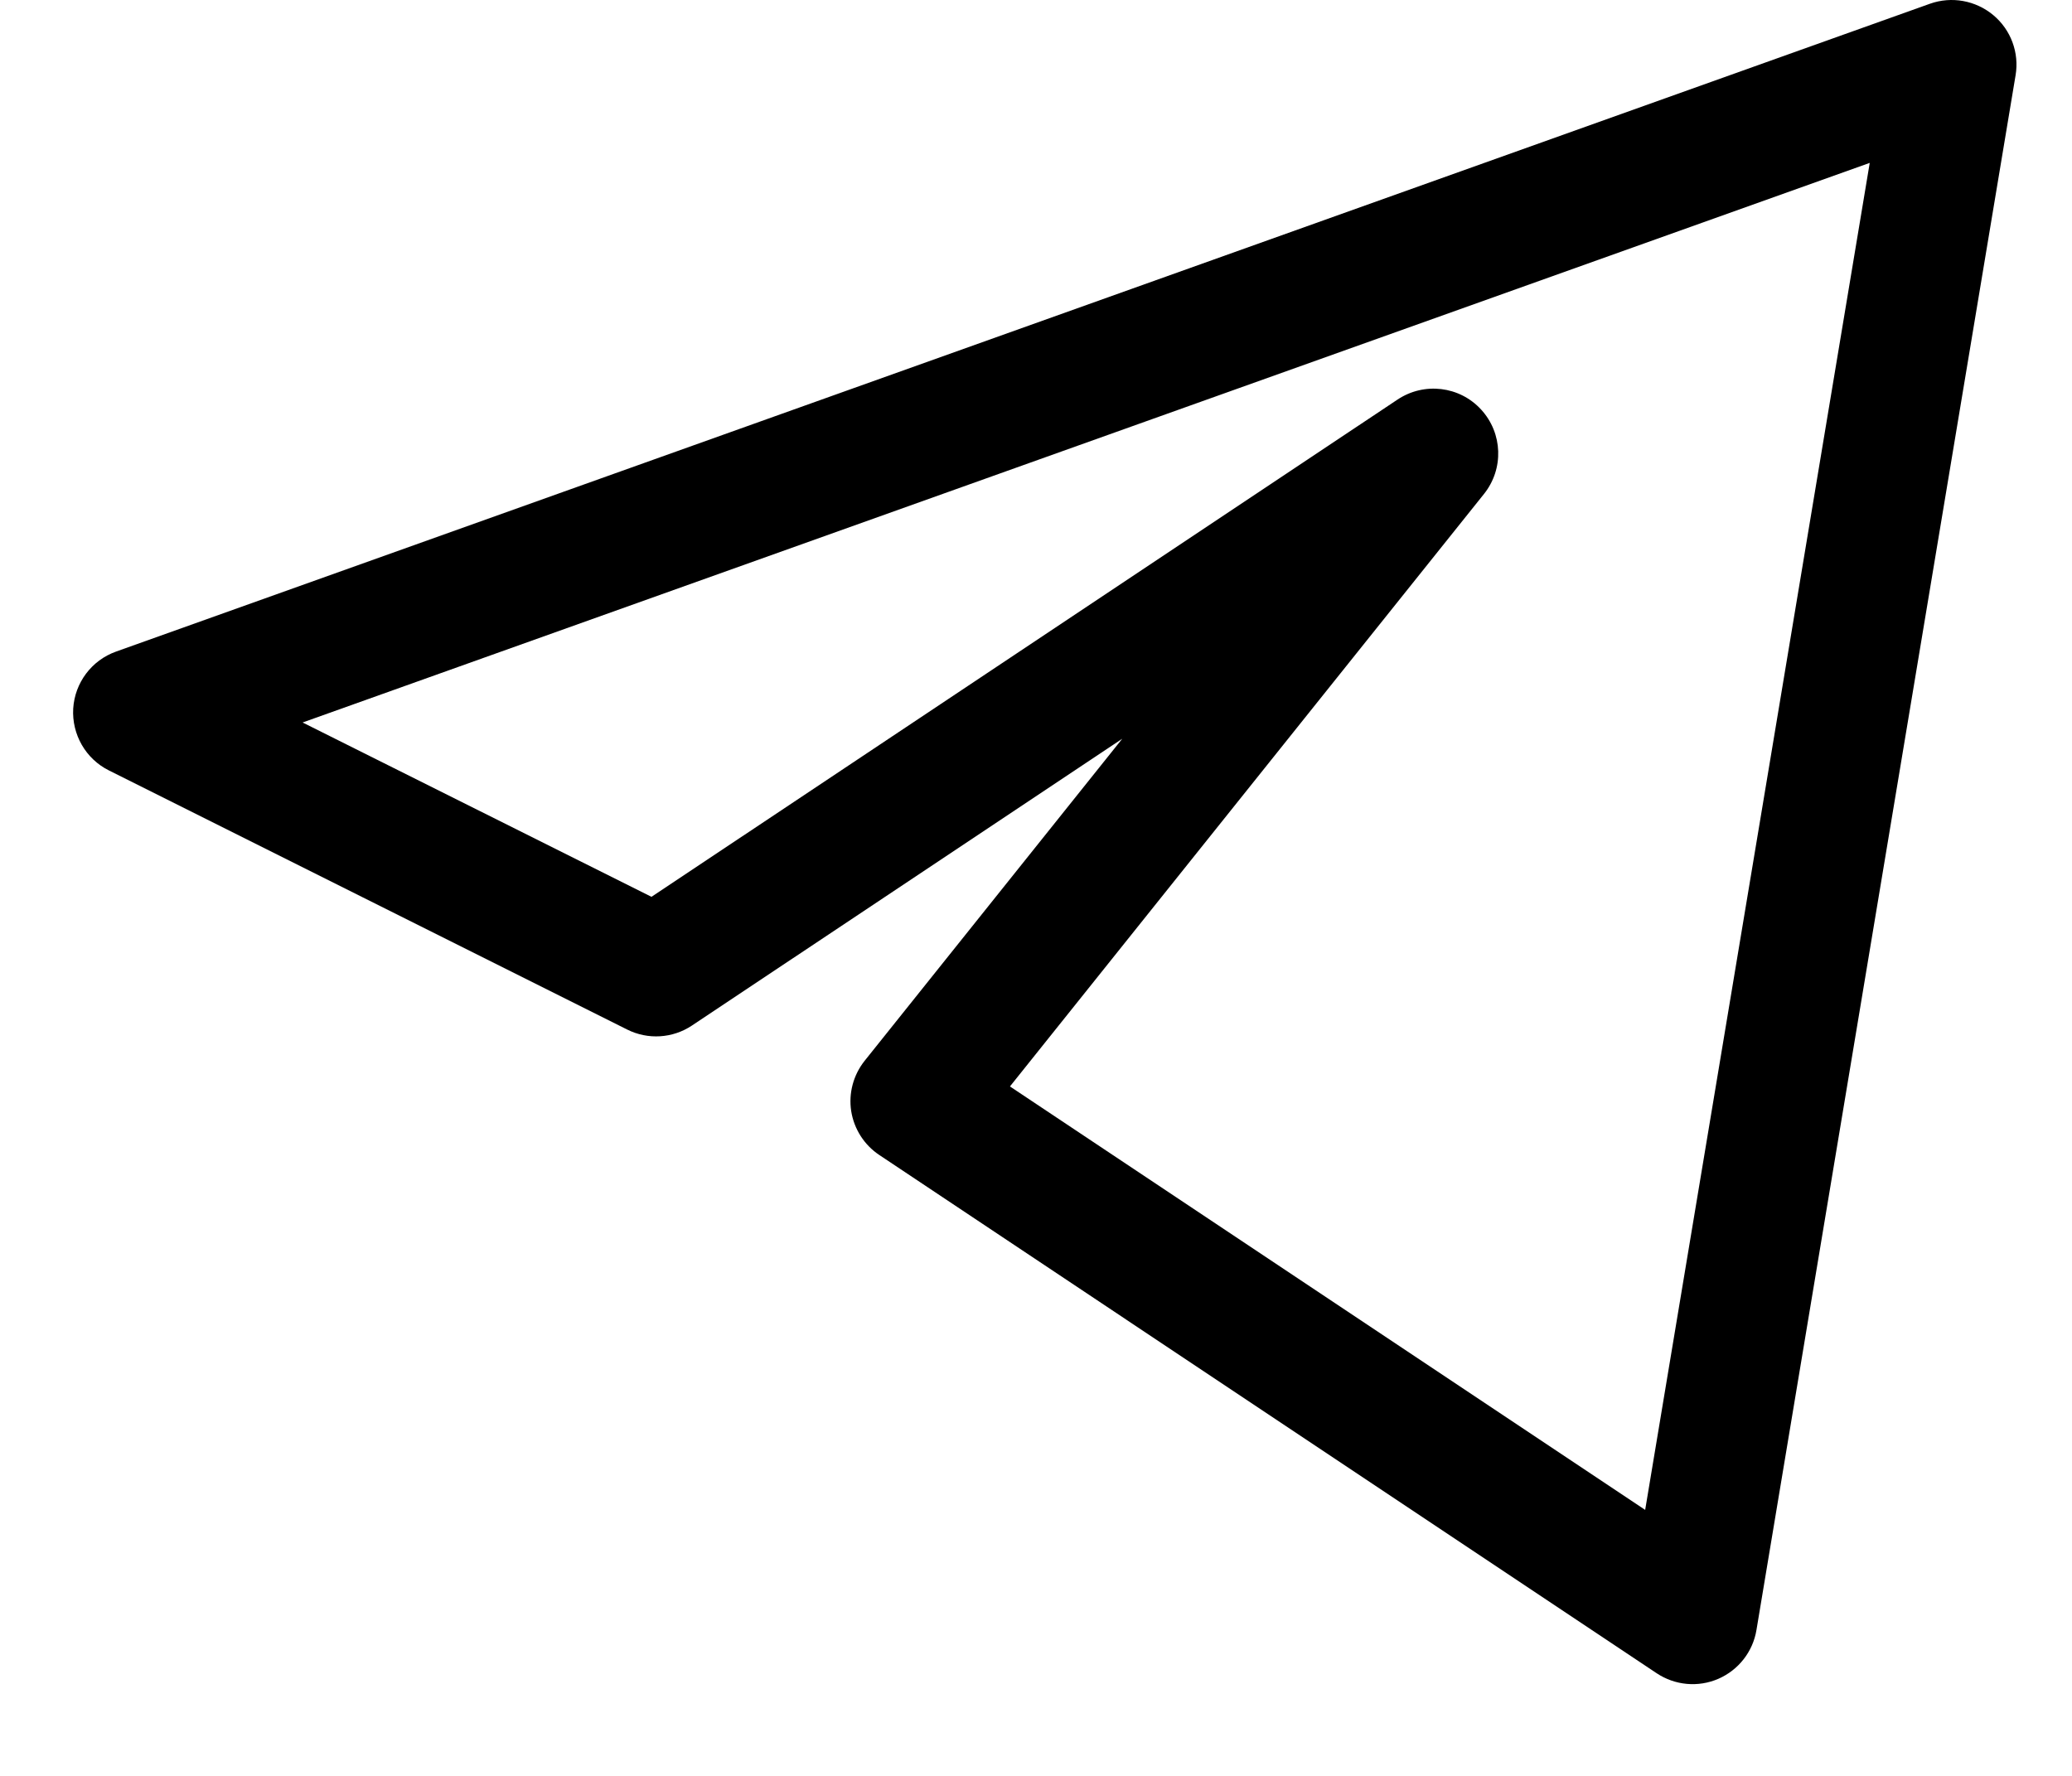
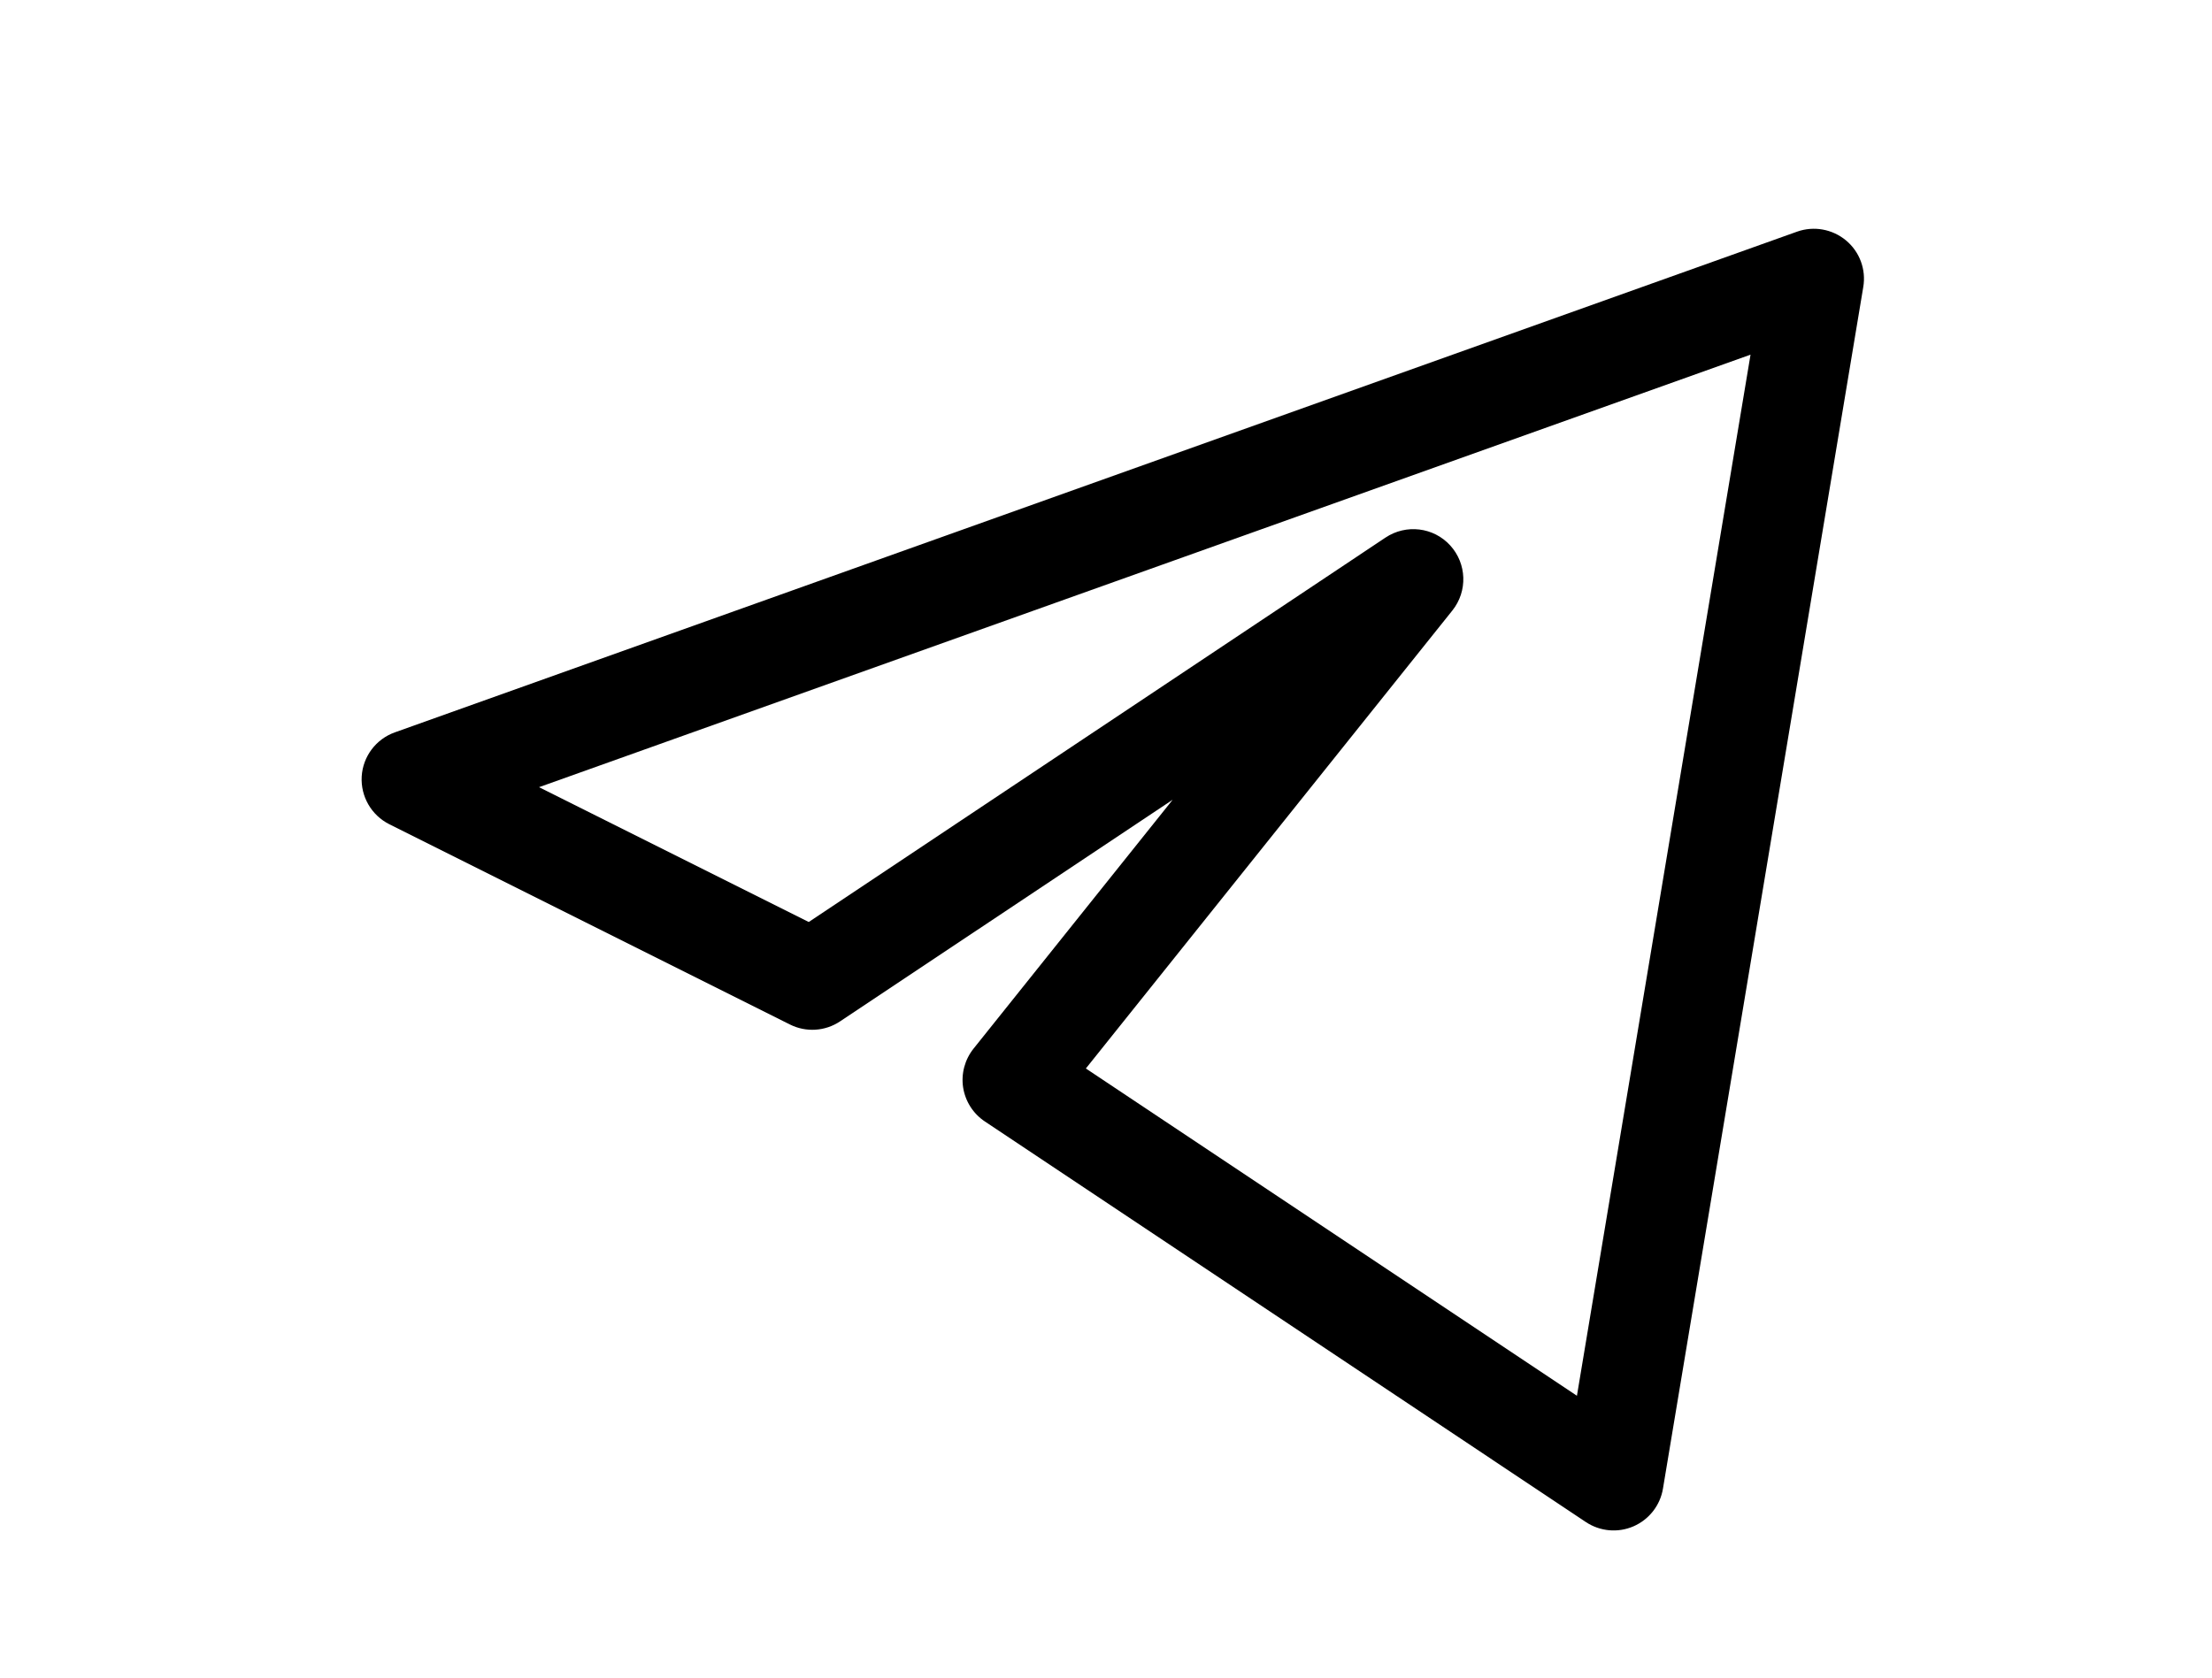
- <svg xmlns="http://www.w3.org/2000/svg" width="21" height="18" viewBox="0 0 21 18">
-   <path d="M20.202 0.153C20.381 0.302 20.467 0.535 20.428 0.764L17.802 16.521C17.766 16.741 17.62 16.927 17.416 17.016C17.211 17.105 16.976 17.083 16.791 16.96L8.912 11.707C8.759 11.605 8.656 11.444 8.627 11.262C8.599 11.08 8.649 10.895 8.764 10.751L11.374 7.488L7.014 10.394C6.818 10.525 6.567 10.541 6.356 10.435L1.104 7.809C0.869 7.692 0.727 7.445 0.742 7.182C0.758 6.92 0.929 6.692 1.177 6.604L19.56 0.038C19.779 -0.04 20.023 0.004 20.202 0.153ZM3.067 7.323L6.603 9.09L14.164 4.05C14.434 3.87 14.794 3.913 15.012 4.152C15.231 4.391 15.243 4.753 15.041 5.006L10.236 11.012L16.674 15.304L18.95 1.651L3.067 7.323Z" />
+ <svg xmlns="http://www.w3.org/2000/svg" width="29" height="22" viewBox="0 0 29 22">
+   <path d="M24.202 3.153C24.381 3.302 24.467 3.535 24.428 3.764L21.802 19.521C21.766 19.741 21.62 19.927 21.416 20.016C21.211 20.105 20.976 20.083 20.791 19.96L12.912 14.707C12.759 14.605 12.656 14.444 12.627 14.262C12.599 14.08 12.649 13.895 12.764 13.751L15.374 10.488L11.014 13.394C10.818 13.525 10.567 13.541 10.356 13.435L5.104 10.809C4.869 10.691 4.727 10.445 4.742 10.182C4.758 9.92 4.929 9.692 5.177 9.604L23.56 3.038C23.779 2.96 24.023 3.004 24.202 3.153ZM7.067 10.323L10.603 12.091L18.164 7.05C18.434 6.87 18.794 6.913 19.012 7.152C19.231 7.391 19.243 7.753 19.041 8.006L14.236 14.012L20.674 18.304L22.95 4.651L7.067 10.323Z" />
</svg>
